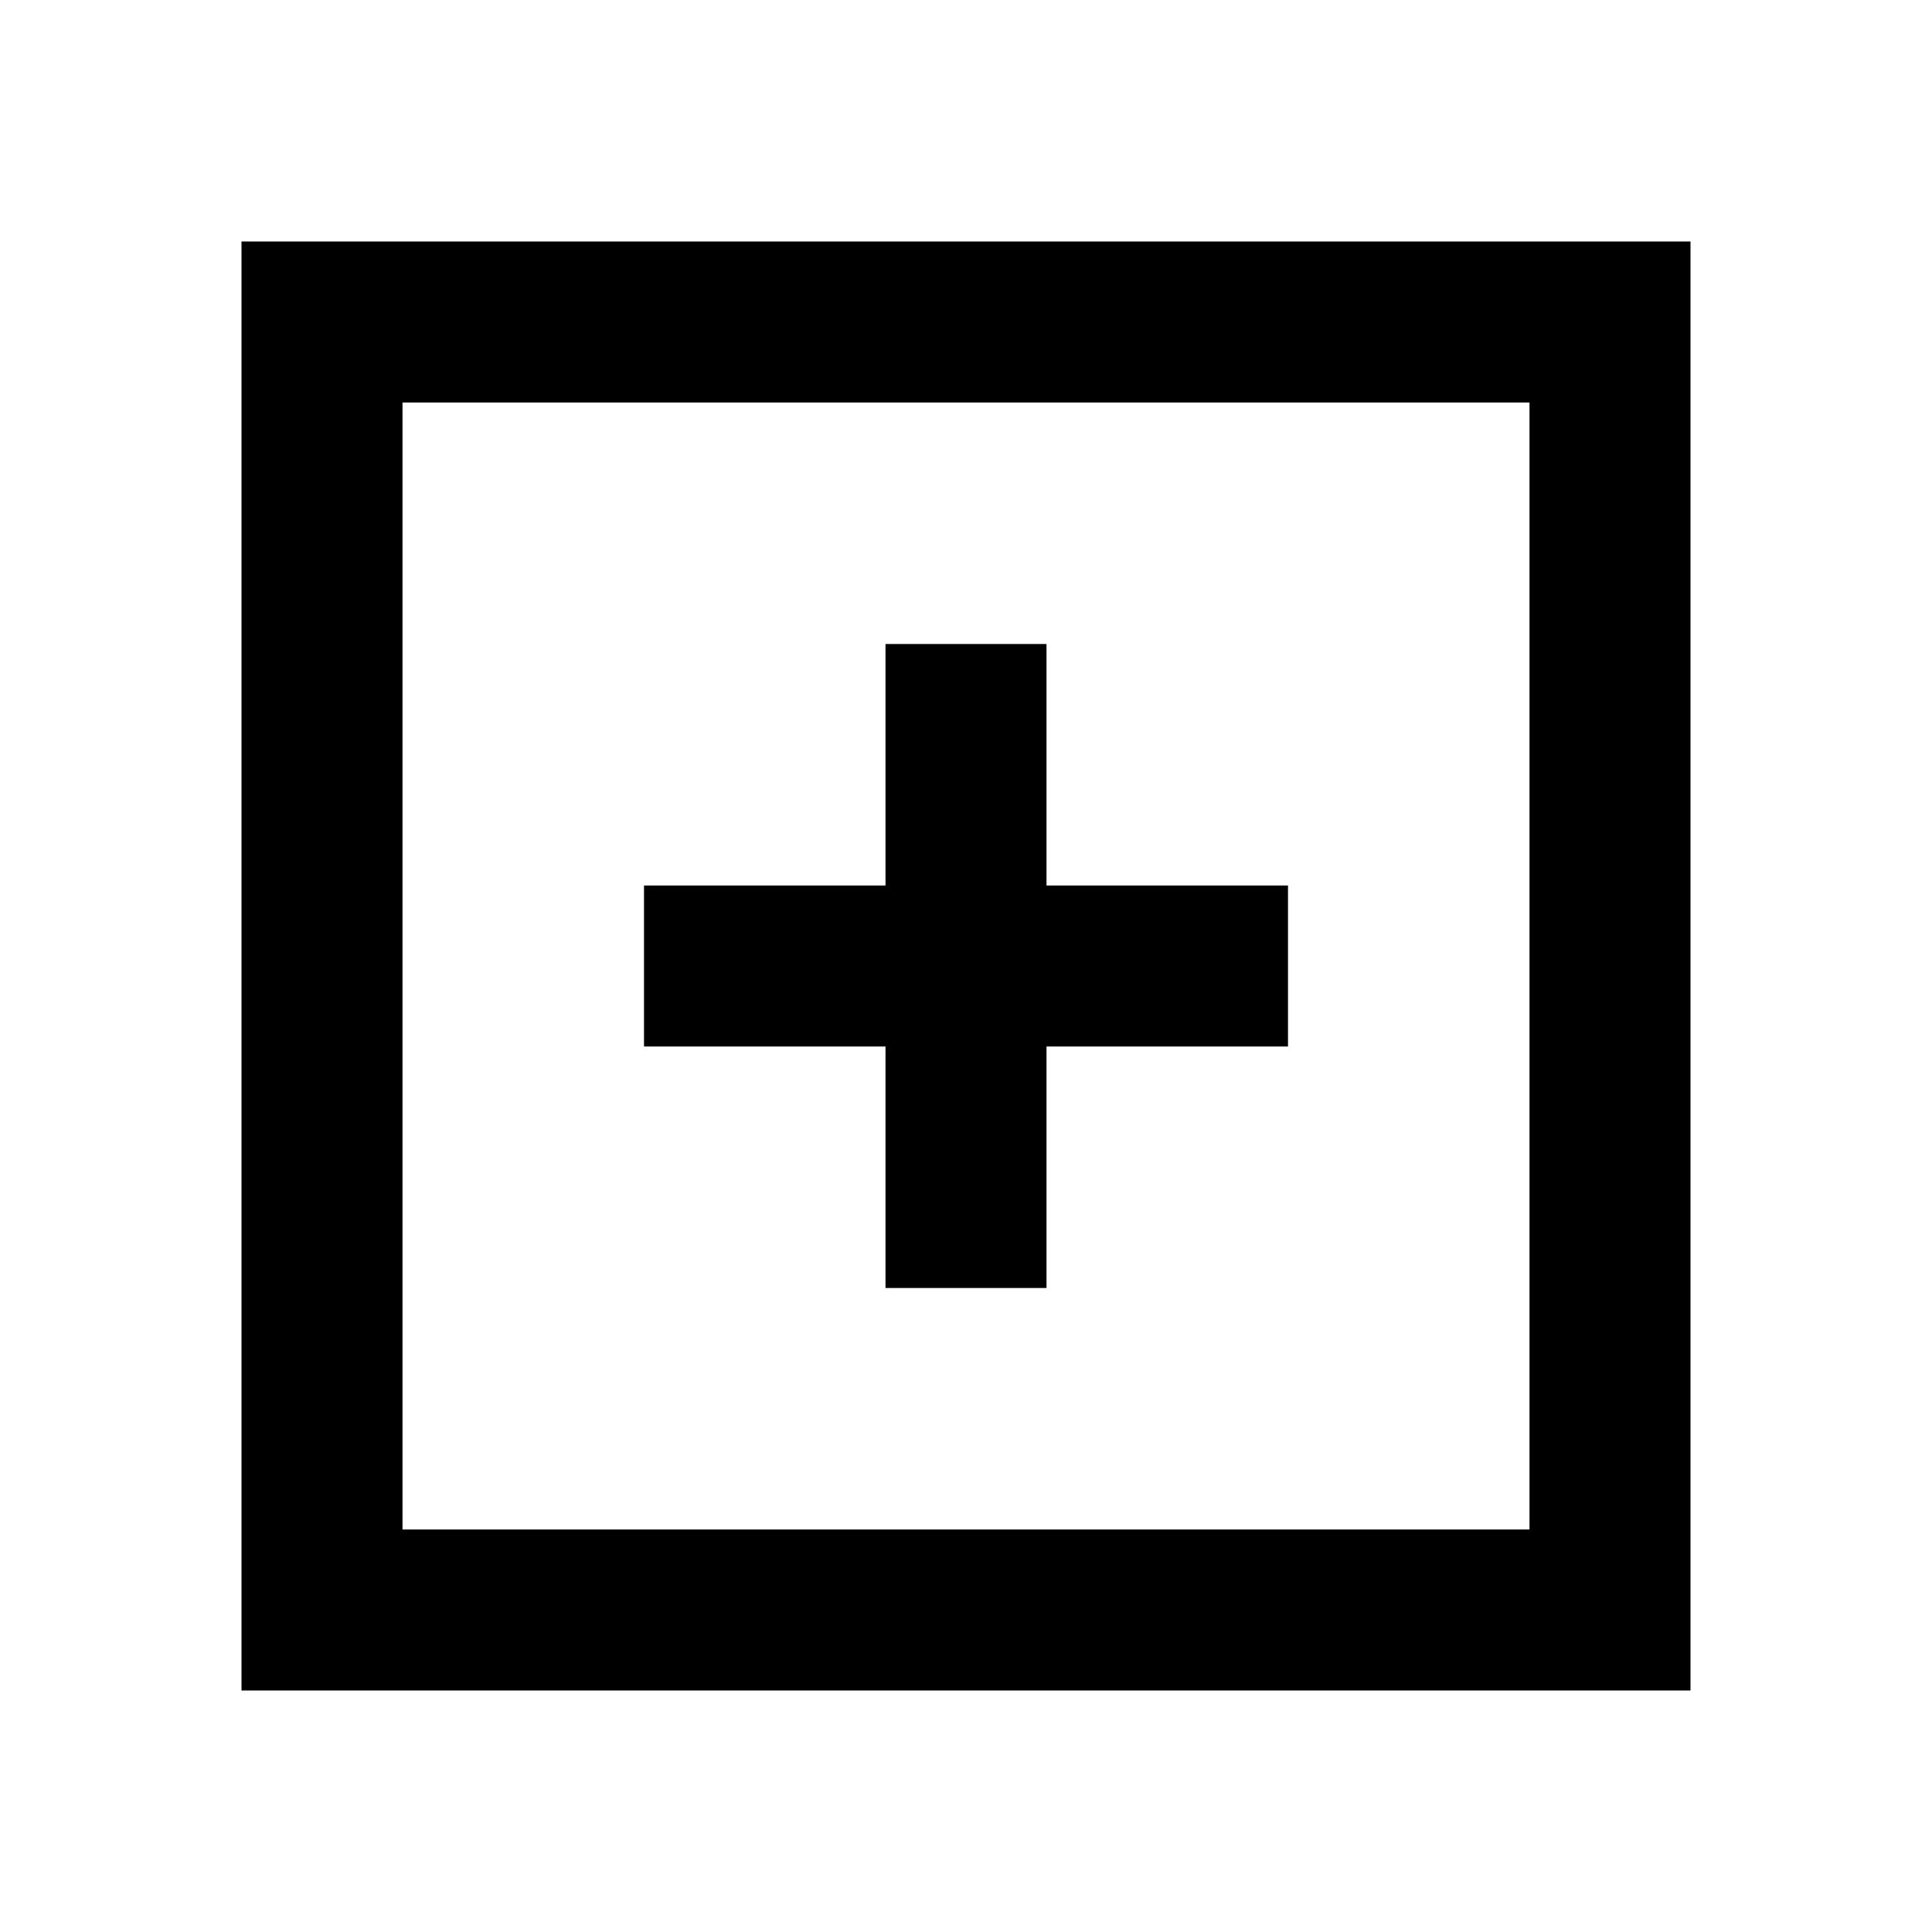
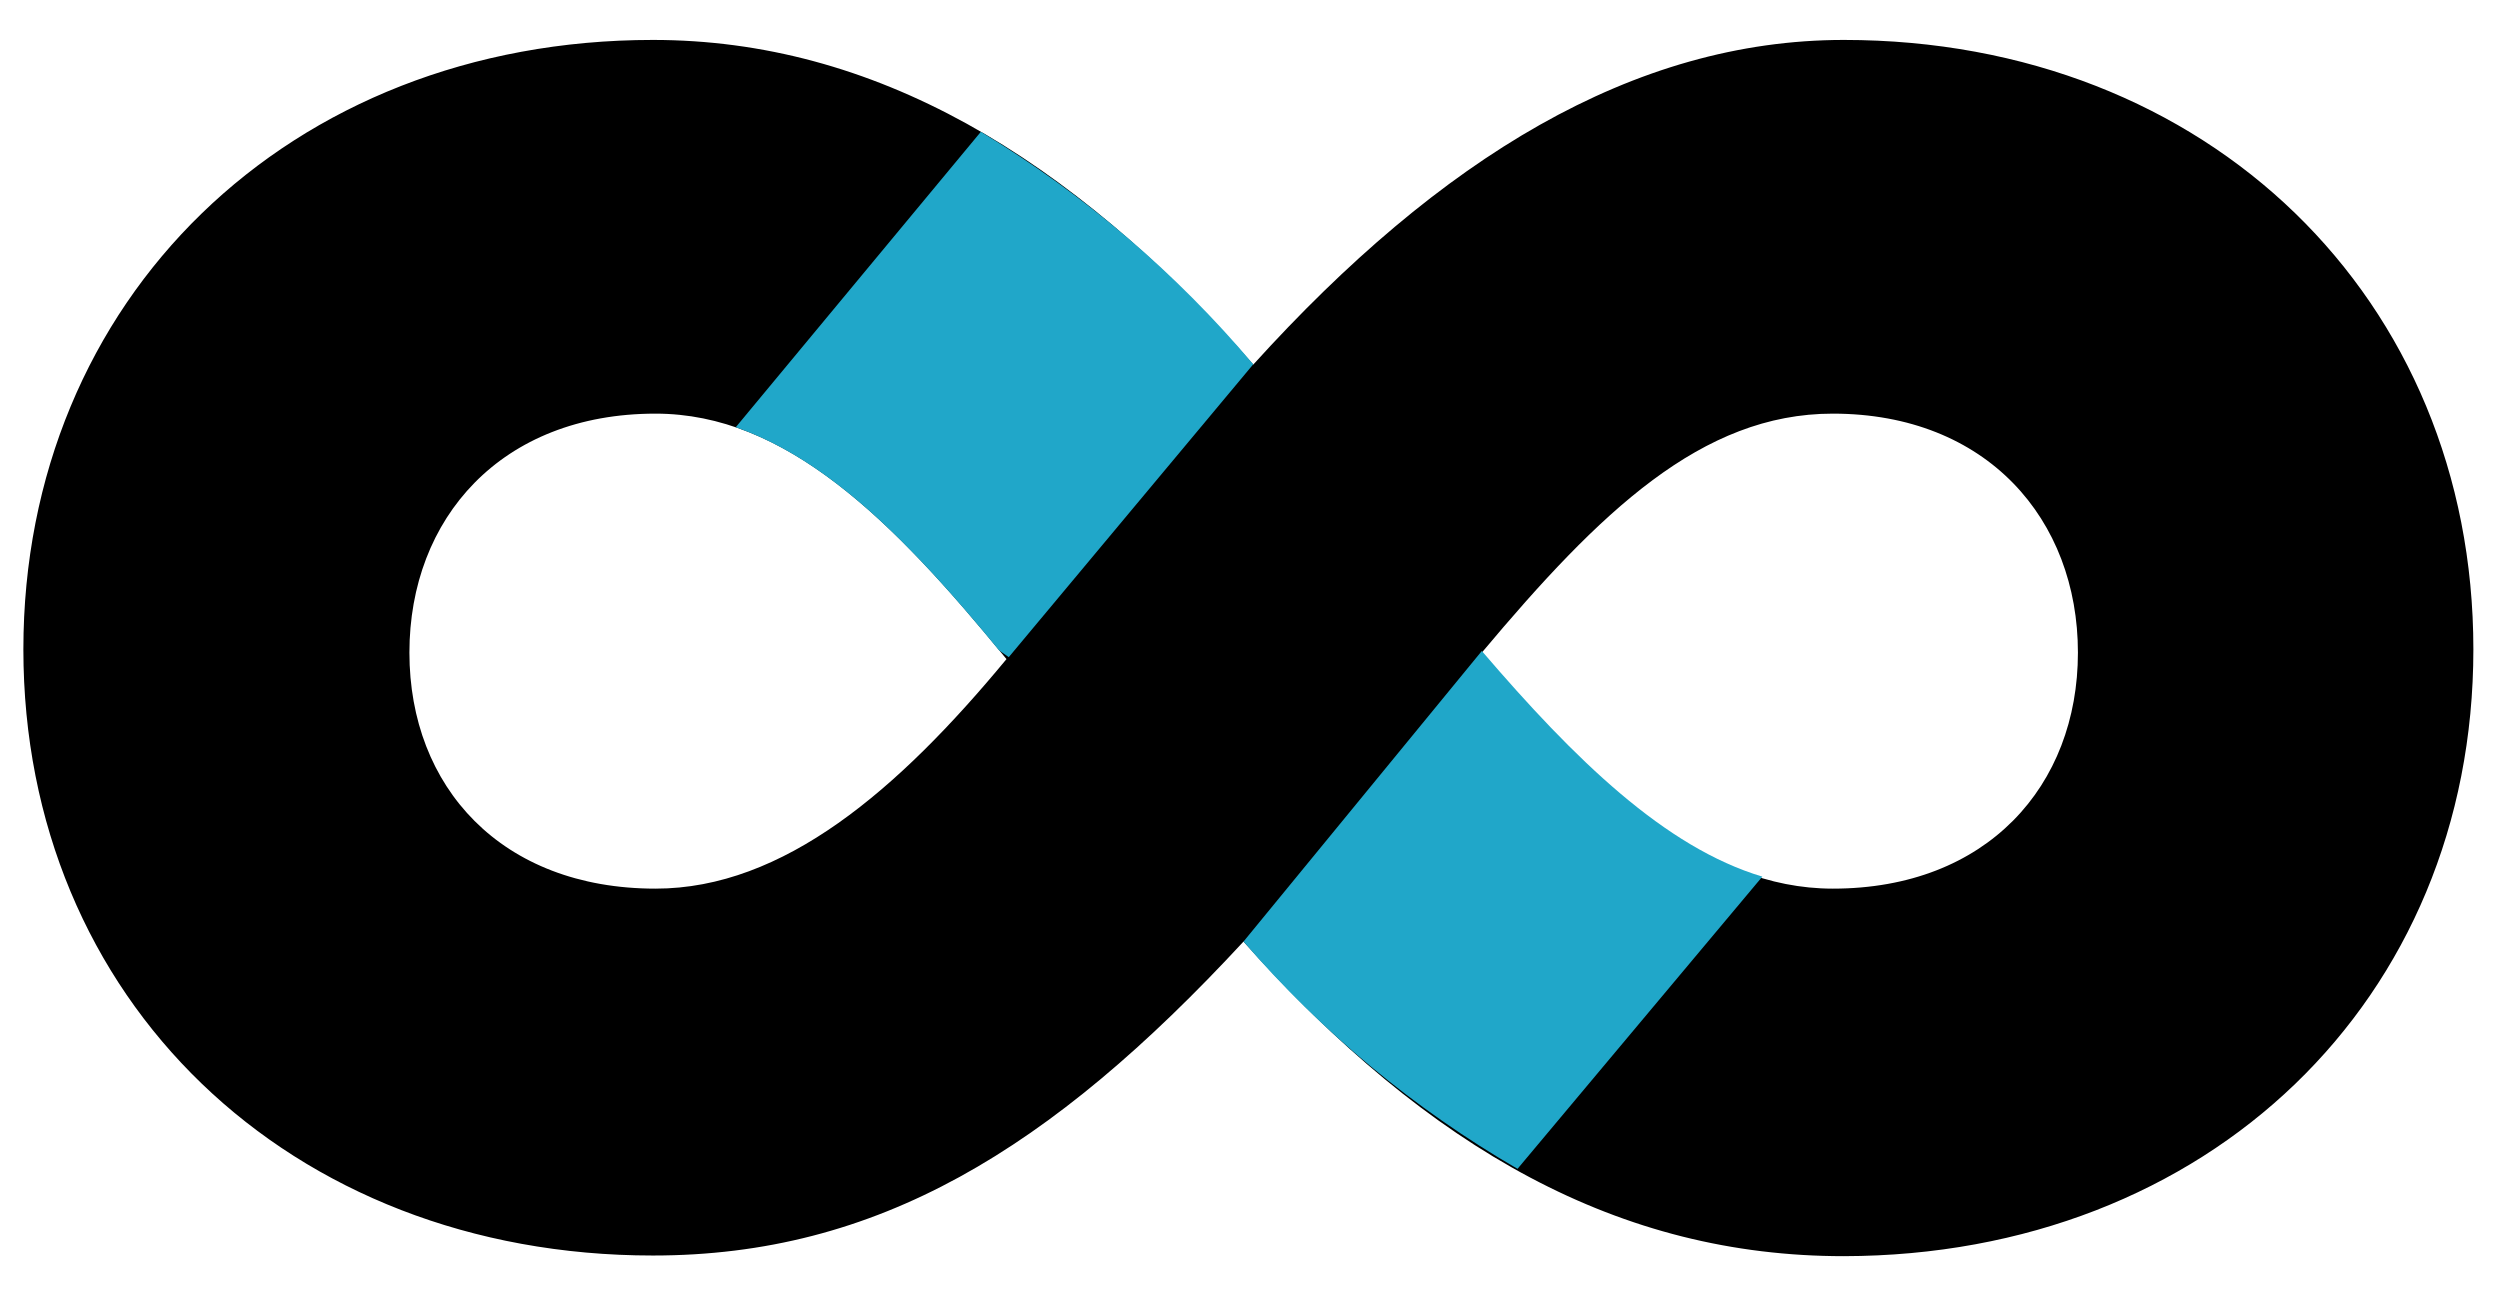
- <svg xmlns="http://www.w3.org/2000/svg" viewBox="0 0 24 24">
-   <path d="M4 4h16v16H4z" fill="none" stroke="currentColor" stroke-width="2" />
-   <path d="M8 12h8M12 8v8" stroke="currentColor" stroke-width="2" />
+ <svg xmlns="http://www.w3.org/2000/svg" viewBox="17 14 77 40">
+   <path d="M73.79,15.23C67.32,15.23 61.36,18.87 55.6,25.23C49.94,18.77 43.88,15.23 37.11,15.23C25.9,15.23 17.72,23.23 17.72,34C17.72,44.77 25.9,52.67 37.11,52.67C44,52.67 49.34,49.44 55.3,43C61.06,49.46 66.92,52.69 73.79,52.69C85,52.67 93.18,44.8 93.18,34C93.18,23.2 85,15.23 73.79,15.23ZM37.19,41.37C32.44,41.37 29.61,38.24 29.61,34.1C29.61,29.96 32.44,26.74 37.19,26.74C41.19,26.74 44.46,29.96 48,34.3C44.66,38.34 41.13,41.37 37.19,41.37ZM73.45,41.37C69.51,41.37 66.18,38.24 62.64,34.1C66.28,29.76 69.41,26.74 73.45,26.74C78.2,26.74 81,30 81,34.1C81,38.2 78.2,41.37 73.45,41.37Z" fill="currentColor" />
+   <path d="M63.74,50L71.28,41C68.28,40.1 65.51,37.4 62.64,34.05L55.3,43C57.703,45.788 60.556,48.154 63.74,50Z" fill="#20A7C9" />
+   <path d="M55.6,25.22C53.213,22.392 50.378,19.973 47.21,18.06L39.66,27.16C42.53,28.16 45.07,30.74 47.77,34.03L48.07,34.24L55.6,25.22Z" fill="#20A7C9" />
</svg>
